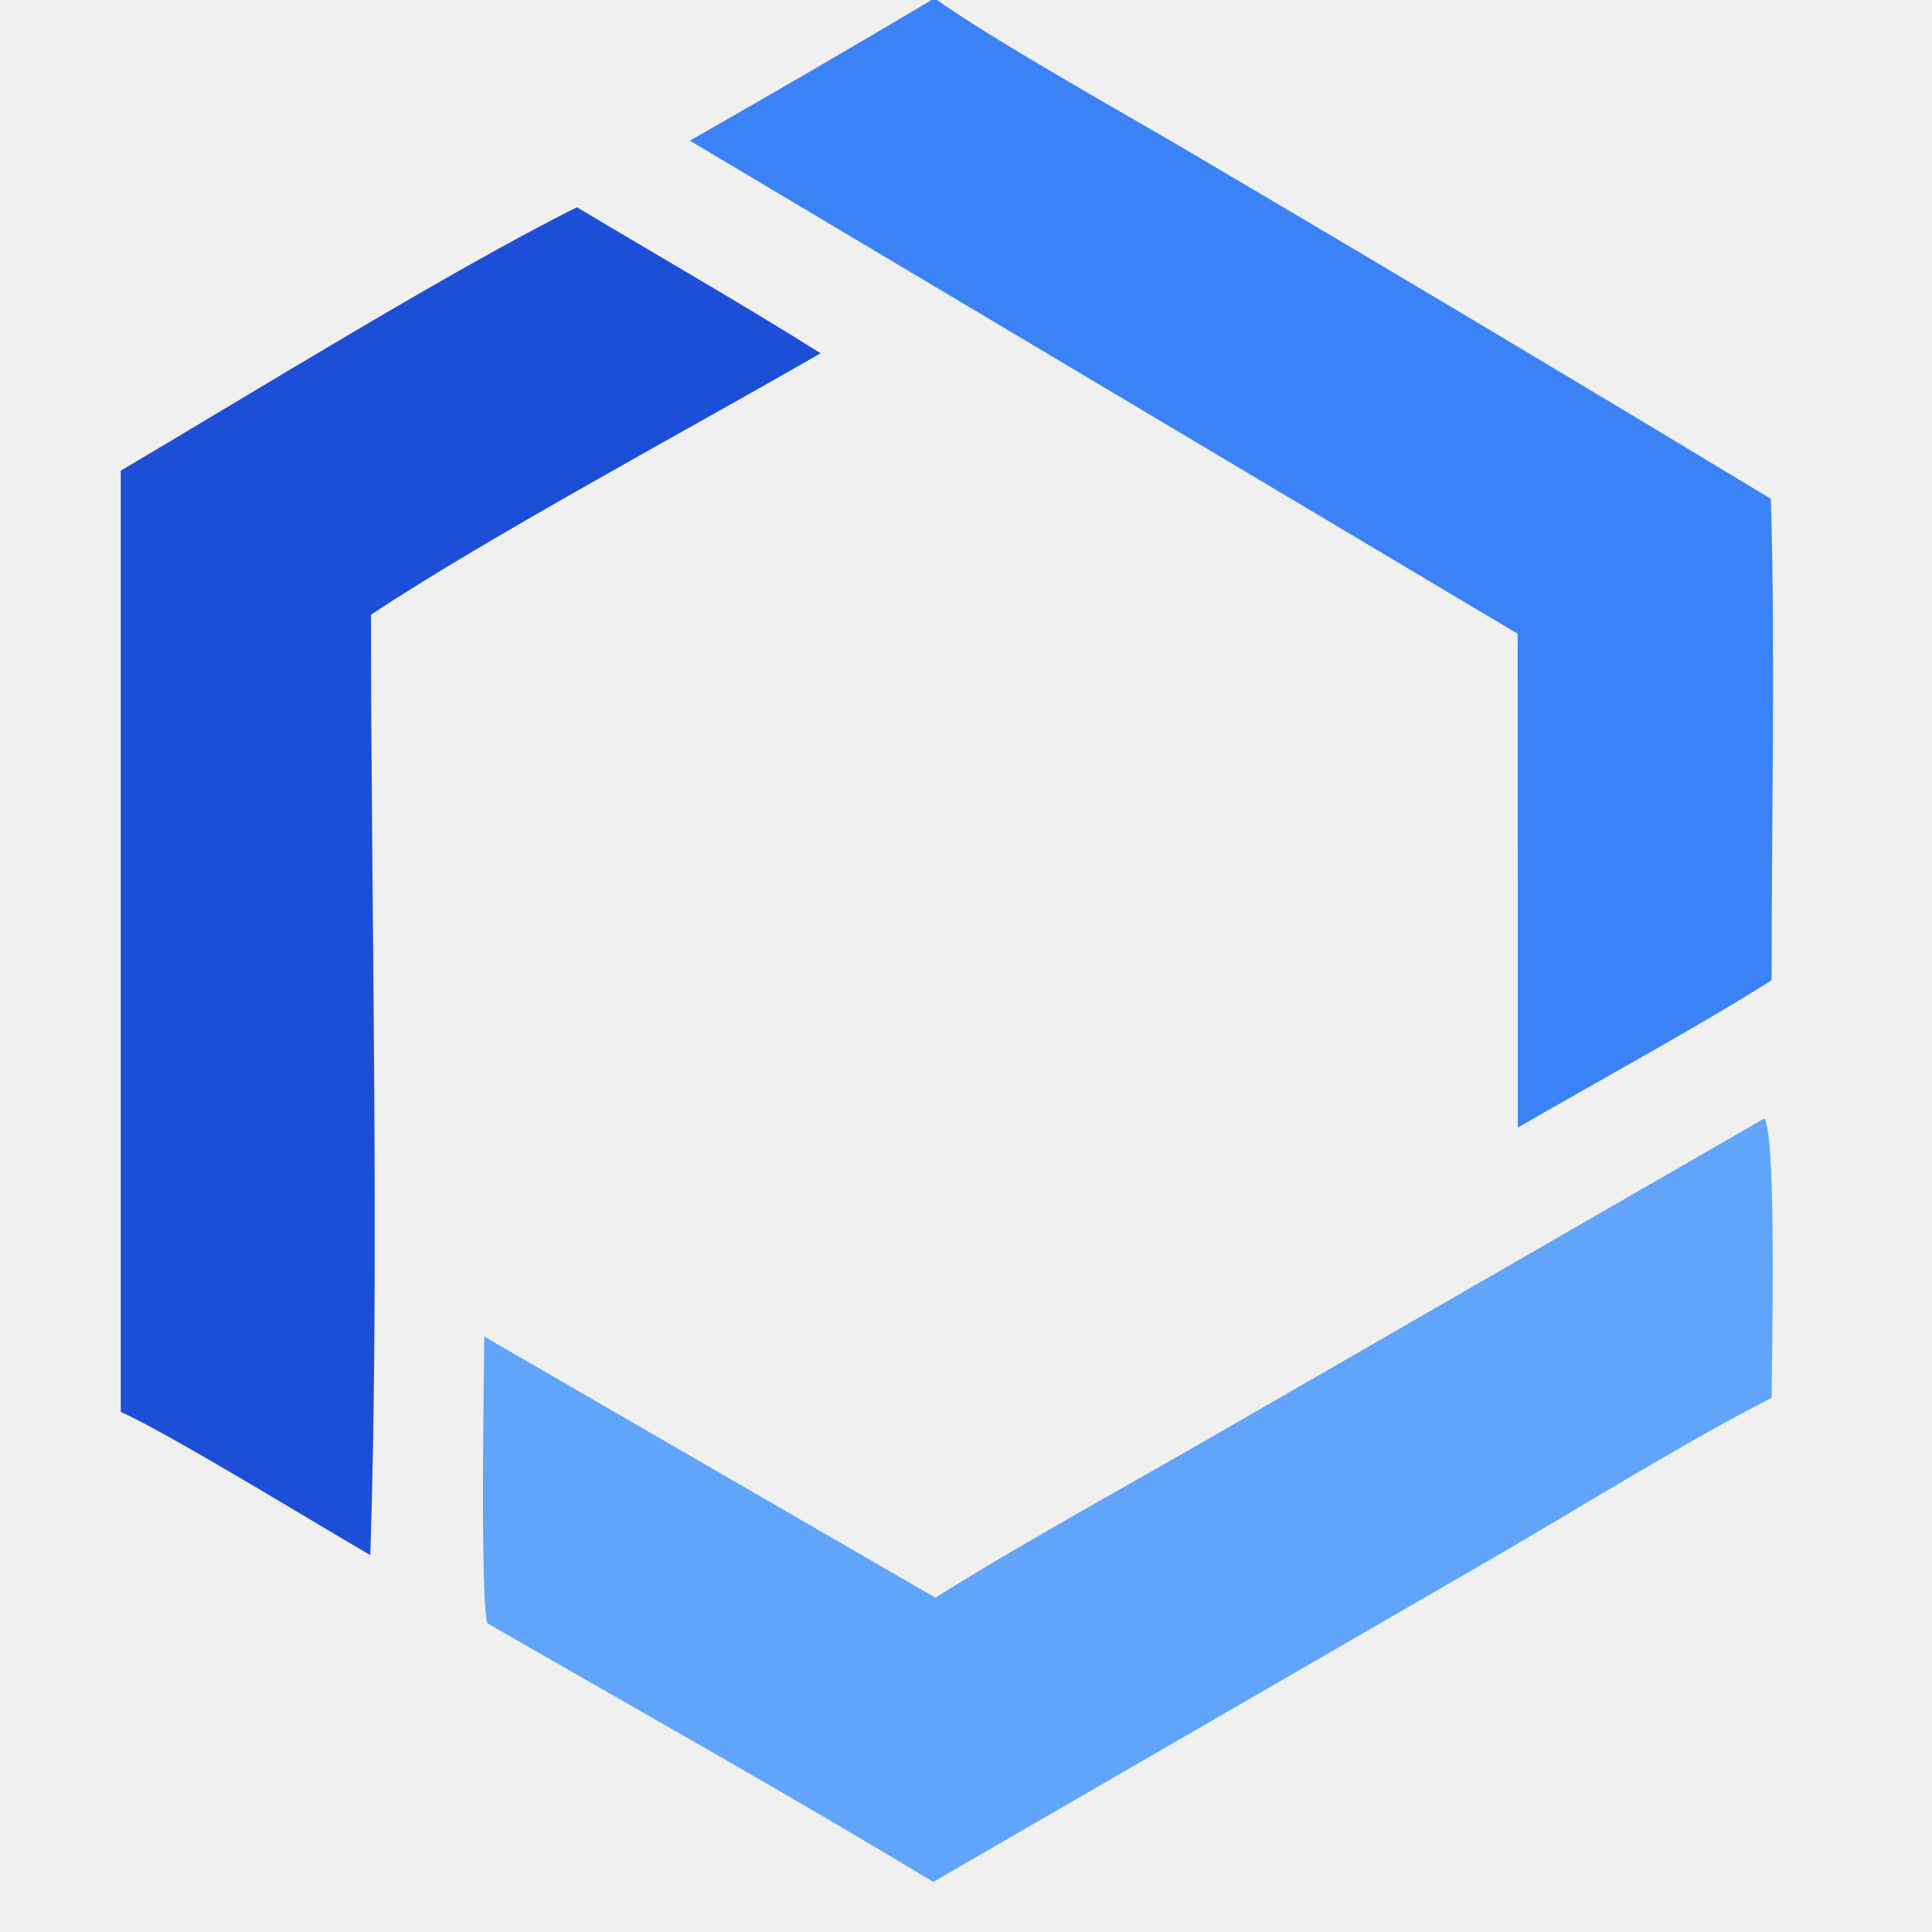
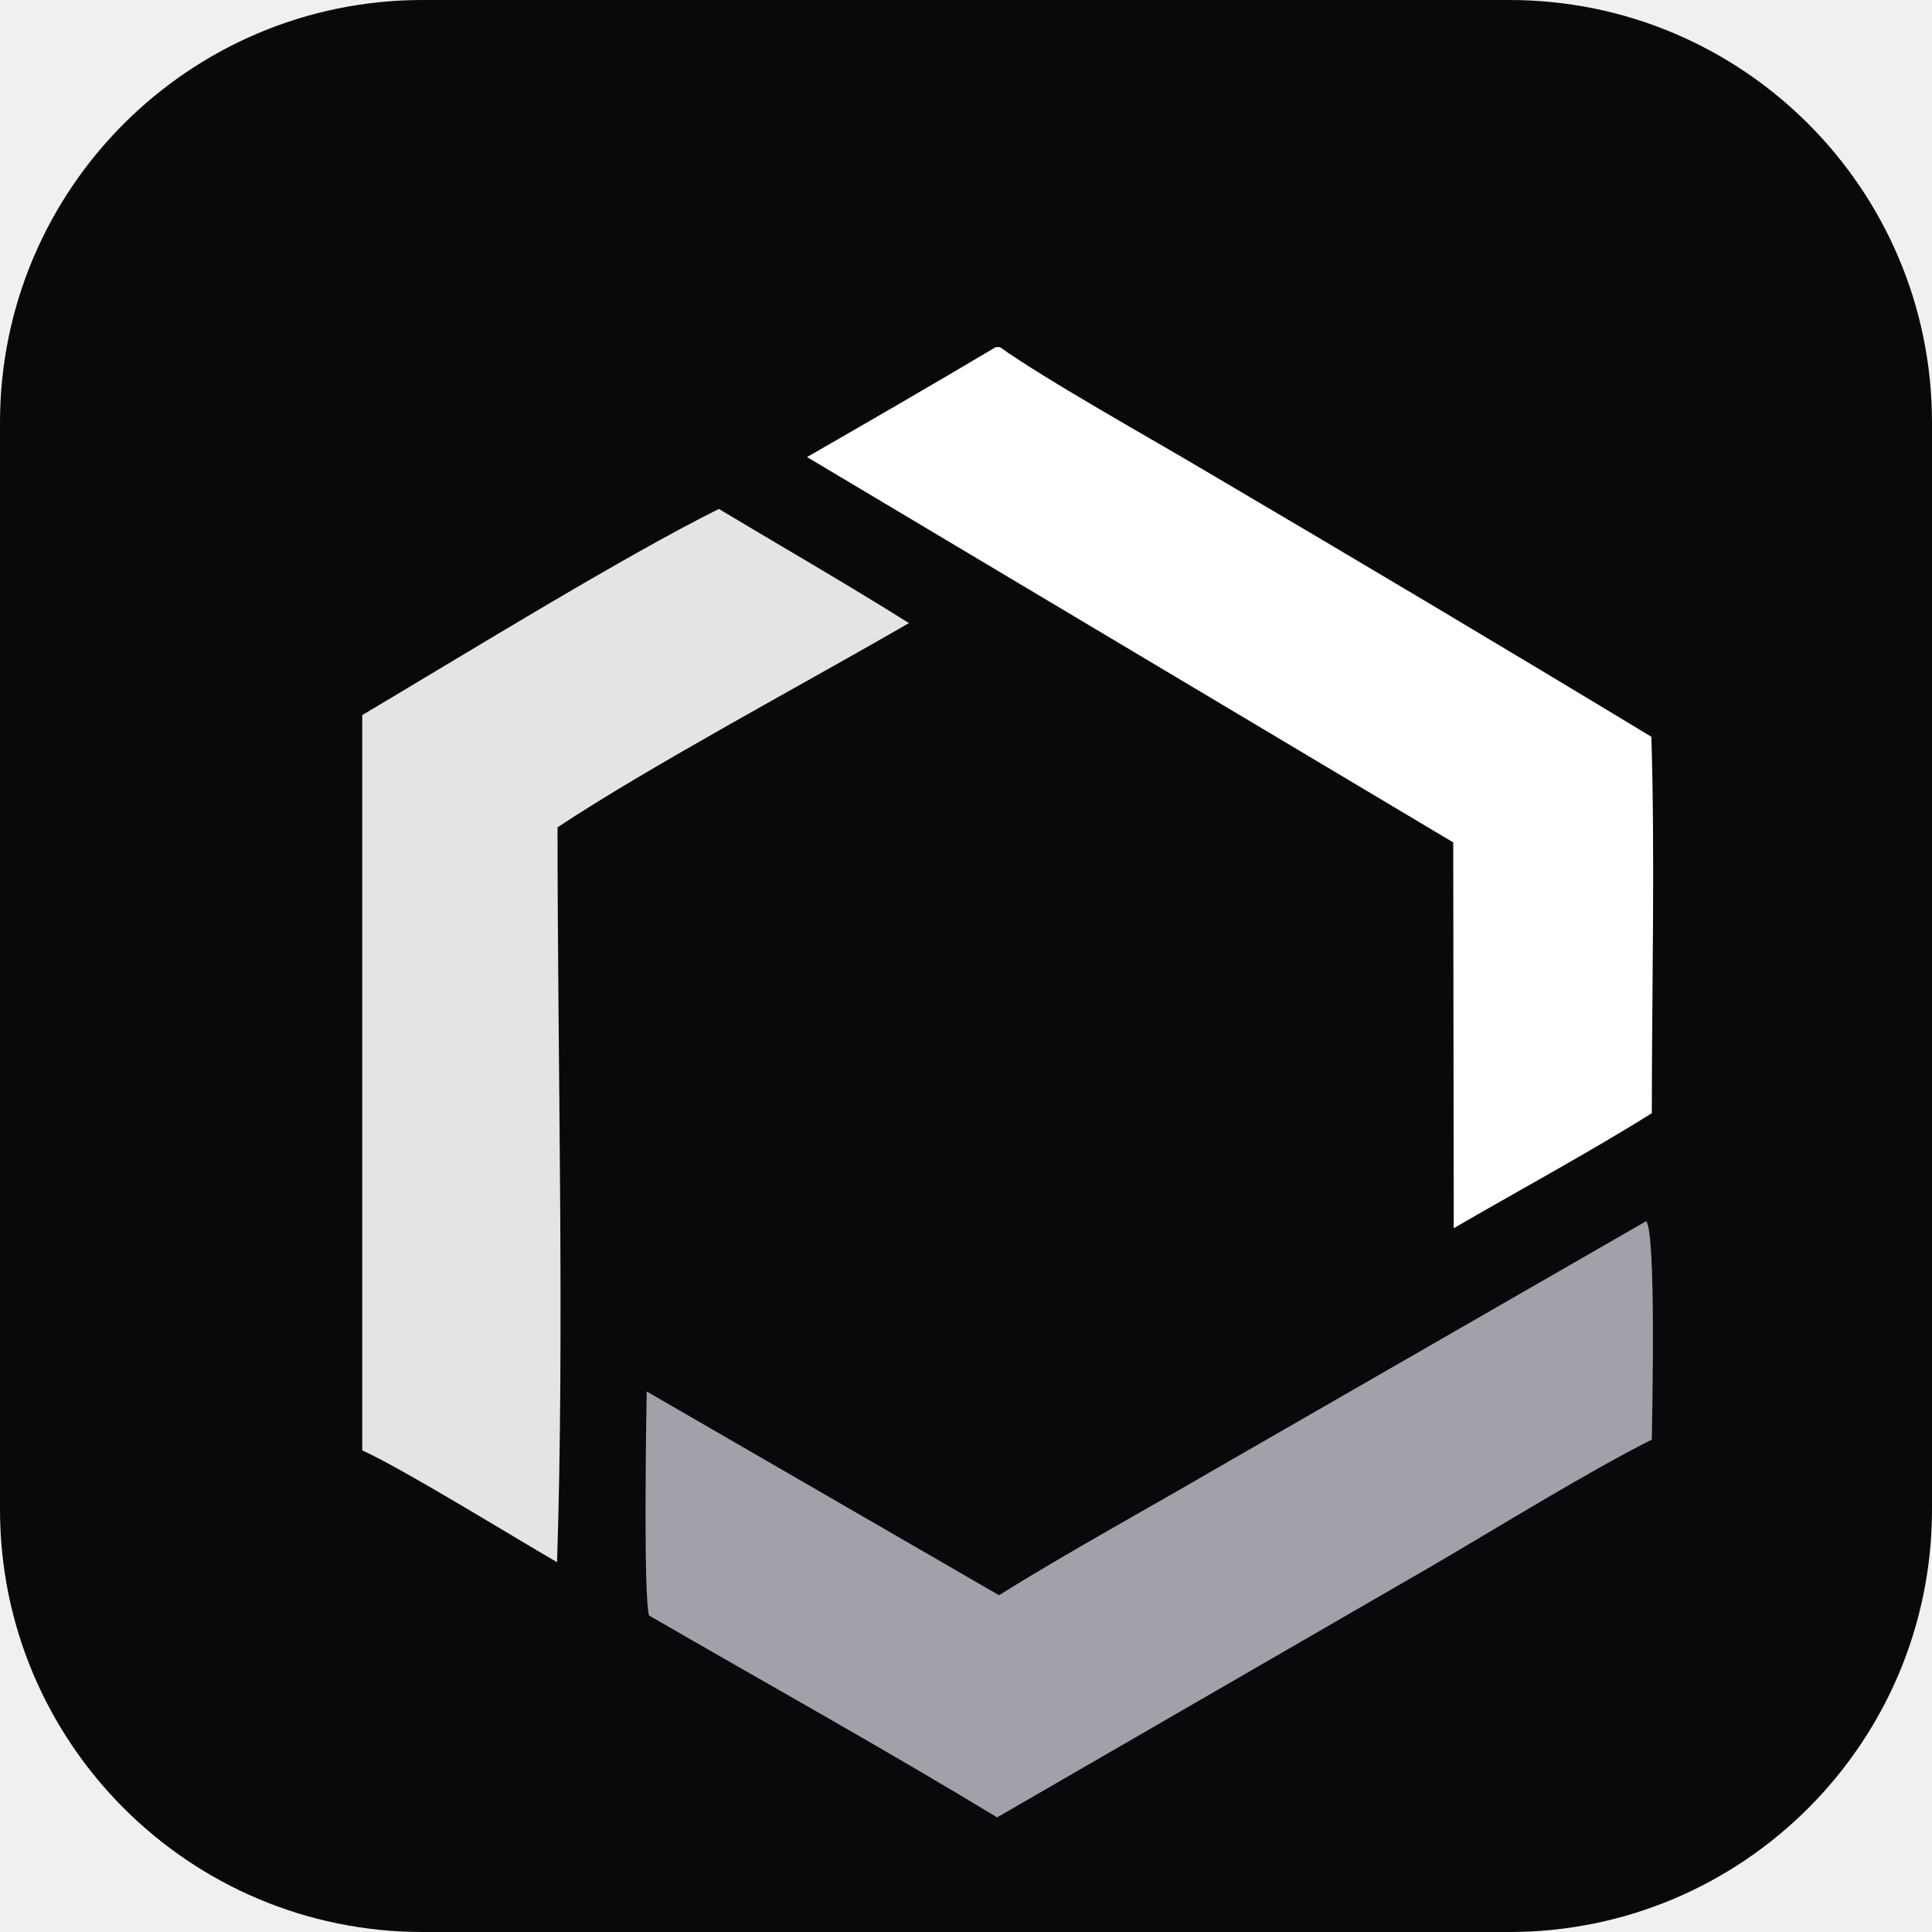
- <svg xmlns="http://www.w3.org/2000/svg" viewBox="0 0 280 320" width="24" height="24" fill="none">
-   <path d="M134.304 0H135.204C145.166 7.087 167.646 19.575 178.714 26.155C210.351 44.801 241.884 63.622 273.312 82.618C274.071 107.793 273.415 136.913 273.431 162.379C260.716 170.359 244.62 179.1 231.408 186.761L231.369 104.969L94.264 23.296C107.679 15.649 121.027 7.884 134.304 0Z" fill="#3B82F6" />
-   <path d="M75.557 34.332C88.735 42.216 102.993 50.388 115.919 58.507C94.7 70.763 61.016 88.85 41.451 101.802C41.45 150.926 42.912 209.169 41.336 257.576C32.307 252.354 8.259 237.57 0 233.852V77.957C20.598 65.811 55.139 44.476 75.557 34.332Z" fill="#1D4ED8" />
-   <path d="M272.205 185.262C274.309 187.586 273.457 225.275 273.439 231.532C259.764 238.431 240.572 250.373 226.585 258.464L134.56 311.71C110.707 297.246 84.975 282.861 60.713 268.858C59.535 264.734 60.144 227.775 60.215 221.383L134.926 264.627C149.348 255.575 167.098 245.87 182.016 237.244L272.205 185.262Z" fill="#60A5FA" />
+ <svg xmlns="http://www.w3.org/2000/svg" viewBox="0 0 256 256" width="24" height="24">
+   <rect width="256" height="256" rx="56" fill="#09090b" />
+   <g transform="translate(48, 46) scale(0.625)">
+     <path d="M134.3 0h.9c10 7.1 32.4 19.6 43.5 26.2 31.6 18.6 63.2 37.4 94.6 56.4.8 25.2.1 54.3.1 79.8-12.7 8-28.8 16.7-42 24.4l-.1-81.8L94.3 23.3C107.7 15.6 121 7.9 134.3 0z" fill="#FFFFFF" />
+     <path d="M75.6 34.3c13.2 7.9 27.4 16.1 40.3 24.2-21.2 12.3-54.9 30.3-74.5 43.3 0 49.1 1.5 107.4-.1 155.8-9-5.2-33-20-41.3-23.7V78C20.6 65.8 55.1 44.5 75.6 34.3z" fill="#E4E4E7" />
+     <path d="M272.2 185.3c2.1 2.3 1.3 40 1.2 46.3-13.7 6.9-32.9 18.8-46.8 26.9L134.6 311.7c-23.9-14.5-49.6-28.8-73.8-42.8-1.2-4.1-.6-41.1-.5-47.5L135 264.6c14.4-9 32.1-18.7 47-27.4l90.2-51.9z" fill="#A1A1AA" />
+   </g>
</svg>
